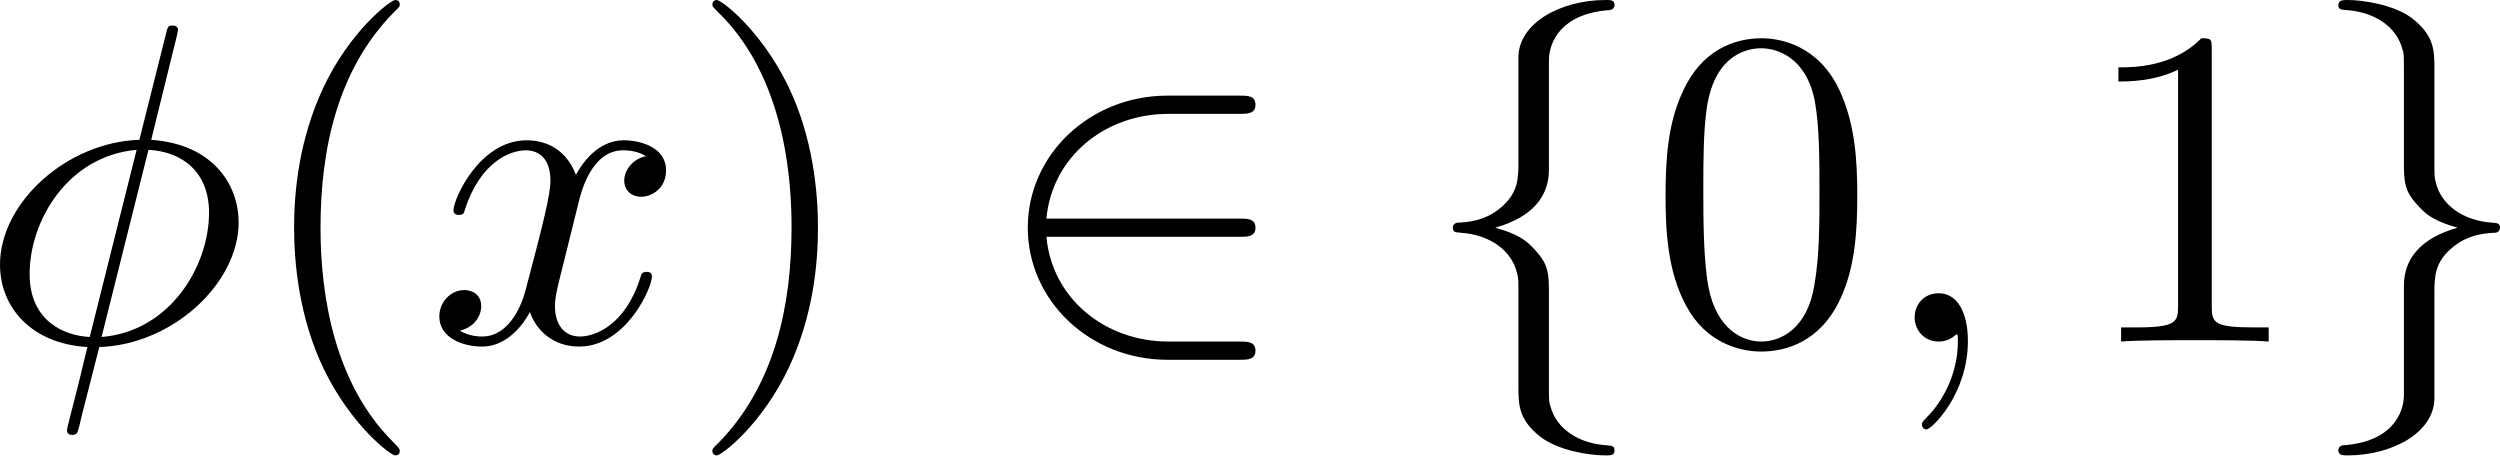
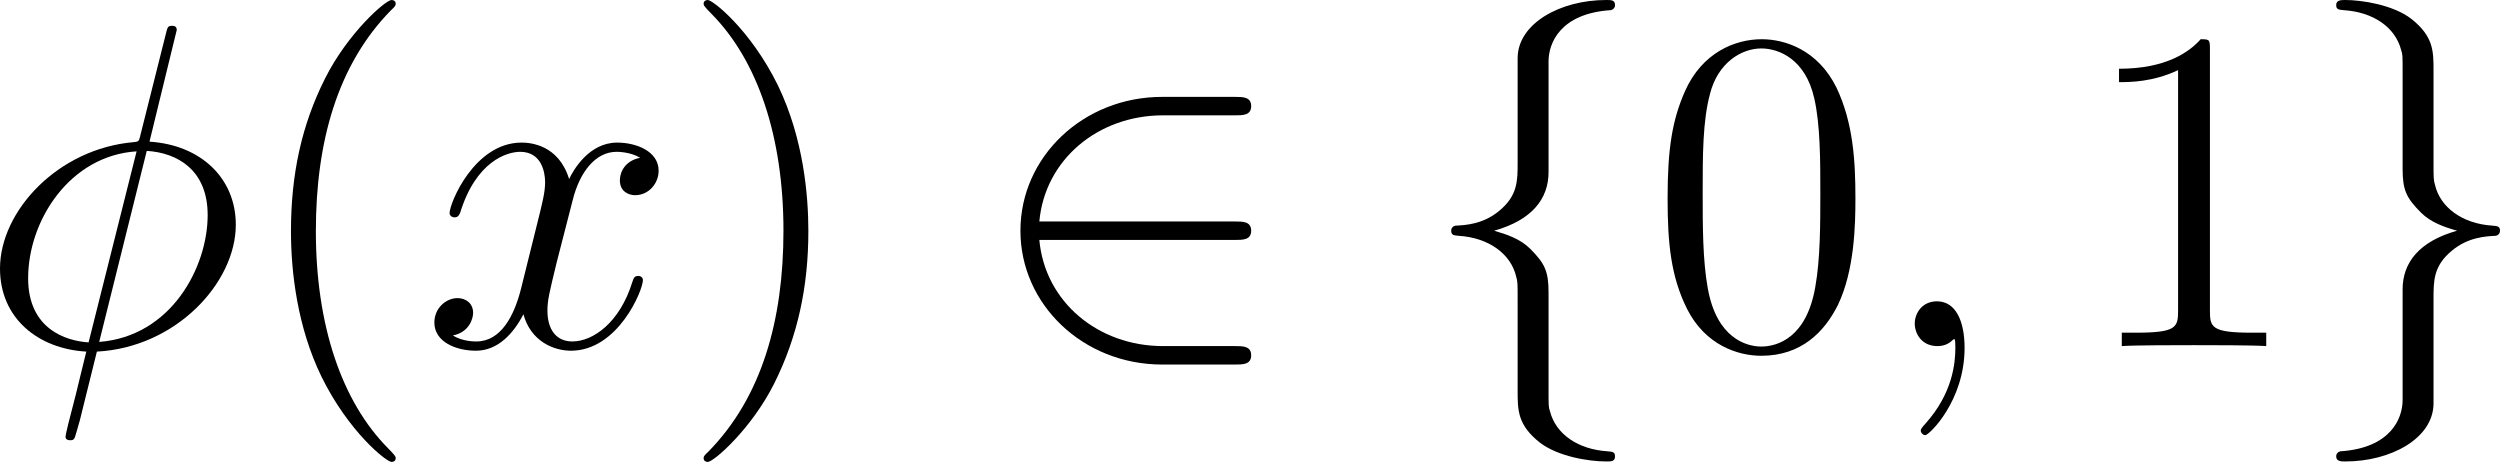
- <svg xmlns="http://www.w3.org/2000/svg" xmlns:xlink="http://www.w3.org/1999/xlink" version="1.1" width="54.693pt" height="9.963pt" viewBox=".488 -7.472 54.693 9.963">
+ <svg xmlns="http://www.w3.org/2000/svg" xmlns:xlink="http://www.w3.org/1999/xlink" version="1.1" width="64.767pt" height="11.967pt" viewBox=".562 -8.966 64.767 11.967">
  <defs>
-     <path id="g1-30" d="M4.354-6.675C4.354-6.695 4.384-6.804 4.384-6.814S4.384-6.914 4.264-6.914C4.164-6.914 4.154-6.884 4.115-6.715L3.537-4.413C1.953-4.364 .488-3.039 .488-1.684C.488-.737 1.186 .05 2.401 .12C2.321 .428 2.252 .747 2.172 1.056C2.052 1.524 1.953 1.903 1.953 1.933C1.953 2.032 2.022 2.042 2.072 2.042S2.142 2.032 2.172 2.002C2.192 1.983 2.252 1.743 2.281 1.604L2.66 .12C4.264 .07 5.709-1.275 5.709-2.61C5.709-3.397 5.181-4.314 3.796-4.413L4.354-6.675ZM2.451-.1C1.853-.13 1.136-.478 1.136-1.474C1.136-2.67 1.993-4.065 3.477-4.194L2.451-.1ZM3.736-4.194C4.493-4.154 5.061-3.696 5.061-2.819C5.061-1.644 4.204-.219 2.71-.1L3.736-4.194Z" />
-     <path id="g1-59" d="M2.022-.01C2.022-.667 1.773-1.056 1.385-1.056C1.056-1.056 .857-.807 .857-.528C.857-.259 1.056 0 1.385 0C1.504 0 1.634-.04 1.733-.13C1.763-.149 1.773-.159 1.783-.159S1.803-.149 1.803-.01C1.803 .727 1.455 1.325 1.126 1.654C1.016 1.763 1.016 1.783 1.016 1.813C1.016 1.883 1.066 1.923 1.116 1.923C1.225 1.923 2.022 1.156 2.022-.01Z" />
-     <path id="g1-120" d="M3.328-3.009C3.387-3.268 3.616-4.184 4.314-4.184C4.364-4.184 4.603-4.184 4.812-4.055C4.533-4.005 4.334-3.756 4.334-3.517C4.334-3.357 4.443-3.168 4.712-3.168C4.932-3.168 5.25-3.347 5.25-3.746C5.25-4.264 4.663-4.403 4.324-4.403C3.746-4.403 3.397-3.875 3.278-3.646C3.029-4.304 2.491-4.403 2.202-4.403C1.166-4.403 .598-3.118 .598-2.869C.598-2.77 .697-2.77 .717-2.77C.797-2.77 .827-2.79 .847-2.879C1.186-3.935 1.843-4.184 2.182-4.184C2.371-4.184 2.72-4.095 2.72-3.517C2.72-3.208 2.55-2.54 2.182-1.146C2.022-.528 1.674-.11 1.235-.11C1.176-.11 .946-.11 .737-.239C.986-.289 1.205-.498 1.205-.777C1.205-1.046 .986-1.126 .837-1.126C.538-1.126 .289-.867 .289-.548C.289-.09 .787 .11 1.225 .11C1.883 .11 2.242-.588 2.271-.648C2.391-.279 2.75 .11 3.347 .11C4.374 .11 4.941-1.176 4.941-1.425C4.941-1.524 4.852-1.524 4.822-1.524C4.732-1.524 4.712-1.484 4.692-1.415C4.364-.349 3.686-.11 3.367-.11C2.979-.11 2.819-.428 2.819-.767C2.819-.986 2.879-1.205 2.989-1.644L3.328-3.009Z" />
-     <path id="g2-40" d="M3.298 2.391C3.298 2.361 3.298 2.341 3.128 2.172C1.883 .917 1.564-.966 1.564-2.491C1.564-4.224 1.943-5.958 3.168-7.203C3.298-7.323 3.298-7.342 3.298-7.372C3.298-7.442 3.258-7.472 3.198-7.472C3.098-7.472 2.202-6.795 1.614-5.529C1.106-4.433 .986-3.328 .986-2.491C.986-1.714 1.096-.508 1.644 .618C2.242 1.843 3.098 2.491 3.198 2.491C3.258 2.491 3.298 2.461 3.298 2.391Z" />
-     <path id="g2-41" d="M2.879-2.491C2.879-3.268 2.77-4.473 2.222-5.599C1.624-6.824 .767-7.472 .667-7.472C.608-7.472 .568-7.432 .568-7.372C.568-7.342 .568-7.323 .757-7.143C1.733-6.157 2.301-4.573 2.301-2.491C2.301-.787 1.933 .966 .697 2.222C.568 2.341 .568 2.361 .568 2.391C.568 2.451 .608 2.491 .667 2.491C.767 2.491 1.664 1.813 2.252 .548C2.76-.548 2.879-1.654 2.879-2.491Z" />
-     <path id="g2-48" d="M4.583-3.188C4.583-3.985 4.533-4.782 4.184-5.519C3.726-6.476 2.909-6.635 2.491-6.635C1.893-6.635 1.166-6.376 .757-5.45C.438-4.762 .389-3.985 .389-3.188C.389-2.441 .428-1.544 .837-.787C1.265 .02 1.993 .219 2.481 .219C3.019 .219 3.776 .01 4.214-.936C4.533-1.624 4.583-2.401 4.583-3.188ZM2.481 0C2.092 0 1.504-.249 1.325-1.205C1.215-1.803 1.215-2.72 1.215-3.308C1.215-3.945 1.215-4.603 1.295-5.141C1.484-6.326 2.232-6.416 2.481-6.416C2.809-6.416 3.467-6.237 3.656-5.25C3.756-4.692 3.756-3.935 3.756-3.308C3.756-2.56 3.756-1.883 3.646-1.245C3.497-.299 2.929 0 2.481 0Z" />
-     <path id="g2-49" d="M2.929-6.376C2.929-6.615 2.929-6.635 2.7-6.635C2.082-5.998 1.205-5.998 .887-5.998V-5.689C1.086-5.689 1.674-5.689 2.192-5.948V-.787C2.192-.428 2.162-.309 1.265-.309H.946V0C1.295-.03 2.162-.03 2.56-.03S3.826-.03 4.174 0V-.309H3.856C2.959-.309 2.929-.418 2.929-.787V-6.376Z" />
-     <path id="g0-50" d="M5.46-2.291C5.629-2.291 5.808-2.291 5.808-2.491S5.629-2.69 5.46-2.69H1.235C1.355-4.025 2.501-4.981 3.905-4.981H5.46C5.629-4.981 5.808-4.981 5.808-5.181S5.629-5.38 5.46-5.38H3.885C2.182-5.38 .827-4.085 .827-2.491S2.182 .399 3.885 .399H5.46C5.629 .399 5.808 .399 5.808 .199S5.629 0 5.46 0H3.905C2.501 0 1.355-.956 1.235-2.291H5.46Z" />
-     <path id="g0-102" d="M2.819-6.147C2.819-6.545 3.078-7.183 4.164-7.253C4.214-7.263 4.254-7.303 4.254-7.362C4.254-7.472 4.174-7.472 4.065-7.472C3.068-7.472 2.162-6.964 2.152-6.227V-3.955C2.152-3.567 2.152-3.248 1.753-2.919C1.405-2.63 1.026-2.61 .807-2.6C.757-2.59 .717-2.55 .717-2.491C.717-2.391 .777-2.391 .877-2.381C1.534-2.341 2.012-1.983 2.122-1.494C2.152-1.385 2.152-1.365 2.152-1.006V.966C2.152 1.385 2.152 1.704 2.63 2.082C3.019 2.381 3.676 2.491 4.065 2.491C4.174 2.491 4.254 2.491 4.254 2.381C4.254 2.281 4.194 2.281 4.095 2.271C3.467 2.232 2.979 1.913 2.849 1.405C2.819 1.315 2.819 1.295 2.819 .936V-1.156C2.819-1.614 2.74-1.783 2.421-2.102C2.212-2.311 1.923-2.411 1.644-2.491C2.461-2.72 2.819-3.178 2.819-3.756V-6.147Z" />
-     <path id="g0-103" d="M2.152 1.166C2.152 1.564 1.893 2.202 .807 2.271C.757 2.281 .717 2.321 .717 2.381C.717 2.491 .827 2.491 .917 2.491C1.883 2.491 2.809 2.002 2.819 1.245V-1.026C2.819-1.415 2.819-1.733 3.218-2.062C3.567-2.351 3.945-2.371 4.164-2.381C4.214-2.391 4.254-2.431 4.254-2.491C4.254-2.59 4.194-2.59 4.095-2.6C3.437-2.64 2.959-2.999 2.849-3.487C2.819-3.597 2.819-3.616 2.819-3.975V-5.948C2.819-6.366 2.819-6.685 2.341-7.064C1.943-7.372 1.255-7.472 .917-7.472C.827-7.472 .717-7.472 .717-7.362C.717-7.263 .777-7.263 .877-7.253C1.504-7.213 1.993-6.894 2.122-6.386C2.152-6.296 2.152-6.276 2.152-5.918V-3.826C2.152-3.367 2.232-3.198 2.55-2.879C2.76-2.67 3.049-2.57 3.328-2.491C2.511-2.262 2.152-1.803 2.152-1.225V1.166Z" />
+     <path id="g1-30" d="M5.141-8.189C5.141-8.297 5.057-8.297 5.021-8.297C4.914-8.297 4.902-8.273 4.854-8.07L4.208-5.499C4.172-5.344 4.16-5.332 4.148-5.32C4.136-5.296 4.053-5.284 4.029-5.284C2.068-5.117 .562-3.503 .562-2.008C.562-.717 1.554 .072 2.798 .143C2.702 .514 2.618 .897 2.523 1.267C2.355 1.901 2.26 2.295 2.26 2.343C2.26 2.367 2.26 2.439 2.379 2.439C2.415 2.439 2.463 2.439 2.487 2.391C2.511 2.367 2.582 2.08 2.63 1.925L3.072 .143C5.117 .036 6.671-1.638 6.671-3.144C6.671-4.352 5.762-5.212 4.435-5.296L5.141-8.189ZM4.364-5.057C5.153-5.009 5.942-4.567 5.942-3.395C5.942-2.044 4.997-.251 3.132-.108L4.364-5.057ZM2.857-.096C2.271-.132 1.291-.442 1.291-1.757C1.291-3.264 2.379-4.937 4.101-5.045L2.857-.096Z" />
+     <path id="g1-59" d="M2.331 .048C2.331-.646 2.104-1.16 1.614-1.16C1.231-1.16 1.04-.849 1.04-.586S1.219 0 1.626 0C1.781 0 1.913-.048 2.02-.155C2.044-.179 2.056-.179 2.068-.179C2.092-.179 2.092-.012 2.092 .048C2.092 .442 2.02 1.219 1.327 1.997C1.196 2.14 1.196 2.164 1.196 2.188C1.196 2.248 1.255 2.307 1.315 2.307C1.411 2.307 2.331 1.423 2.331 .048Z" />
+     <path id="g1-120" d="M5.667-4.878C5.284-4.806 5.141-4.519 5.141-4.292C5.141-4.005 5.368-3.909 5.535-3.909C5.894-3.909 6.145-4.22 6.145-4.543C6.145-5.045 5.571-5.272 5.069-5.272C4.34-5.272 3.933-4.555 3.826-4.328C3.551-5.224 2.809-5.272 2.594-5.272C1.375-5.272 .729-3.706 .729-3.443C.729-3.395 .777-3.335 .861-3.335C.956-3.335 .98-3.407 1.004-3.455C1.411-4.782 2.212-5.033 2.558-5.033C3.096-5.033 3.204-4.531 3.204-4.244C3.204-3.981 3.132-3.706 2.989-3.132L2.582-1.494C2.403-.777 2.056-.12 1.423-.12C1.363-.12 1.064-.12 .813-.275C1.243-.359 1.339-.717 1.339-.861C1.339-1.1 1.16-1.243 .933-1.243C.646-1.243 .335-.992 .335-.61C.335-.108 .897 .12 1.411 .12C1.985 .12 2.391-.335 2.642-.825C2.833-.12 3.431 .12 3.873 .12C5.093 .12 5.738-1.447 5.738-1.71C5.738-1.769 5.691-1.817 5.619-1.817C5.511-1.817 5.499-1.757 5.464-1.662C5.141-.61 4.447-.12 3.909-.12C3.491-.12 3.264-.43 3.264-.921C3.264-1.184 3.312-1.375 3.503-2.164L3.921-3.79C4.101-4.507 4.507-5.033 5.057-5.033C5.081-5.033 5.416-5.033 5.667-4.878Z" />
+     <path id="g2-40" d="M3.885 2.905C3.885 2.869 3.885 2.845 3.682 2.642C2.487 1.435 1.817-.538 1.817-2.977C1.817-5.296 2.379-7.293 3.766-8.703C3.885-8.811 3.885-8.835 3.885-8.871C3.885-8.942 3.826-8.966 3.778-8.966C3.622-8.966 2.642-8.106 2.056-6.934C1.447-5.727 1.172-4.447 1.172-2.977C1.172-1.913 1.339-.49 1.961 .789C2.666 2.224 3.646 3.001 3.778 3.001C3.826 3.001 3.885 2.977 3.885 2.905Z" />
+     <path id="g2-41" d="M3.371-2.977C3.371-3.885 3.252-5.368 2.582-6.755C1.877-8.189 .897-8.966 .765-8.966C.717-8.966 .658-8.942 .658-8.871C.658-8.835 .658-8.811 .861-8.608C2.056-7.4 2.726-5.428 2.726-2.989C2.726-.669 2.164 1.327 .777 2.738C.658 2.845 .658 2.869 .658 2.905C.658 2.977 .717 3.001 .765 3.001C.921 3.001 1.901 2.14 2.487 .968C3.096-.251 3.371-1.542 3.371-2.977Z" />
+     <path id="g2-48" d="M5.356-3.826C5.356-4.818 5.296-5.786 4.866-6.695C4.376-7.687 3.515-7.95 2.929-7.95C2.236-7.95 1.387-7.603 .944-6.611C.61-5.858 .49-5.117 .49-3.826C.49-2.666 .574-1.793 1.004-.944C1.47-.036 2.295 .251 2.917 .251C3.957 .251 4.555-.371 4.902-1.064C5.332-1.961 5.356-3.132 5.356-3.826ZM2.917 .012C2.534 .012 1.757-.203 1.53-1.506C1.399-2.224 1.399-3.132 1.399-3.969C1.399-4.949 1.399-5.834 1.59-6.539C1.793-7.34 2.403-7.711 2.917-7.711C3.371-7.711 4.065-7.436 4.292-6.408C4.447-5.727 4.447-4.782 4.447-3.969C4.447-3.168 4.447-2.26 4.316-1.53C4.089-.215 3.335 .012 2.917 .012Z" />
+     <path id="g2-49" d="M3.443-7.663C3.443-7.938 3.443-7.95 3.204-7.95C2.917-7.627 2.319-7.185 1.088-7.185V-6.838C1.363-6.838 1.961-6.838 2.618-7.149V-.921C2.618-.49 2.582-.347 1.53-.347H1.16V0C1.482-.024 2.642-.024 3.037-.024S4.579-.024 4.902 0V-.347H4.531C3.479-.347 3.443-.49 3.443-.921V-7.663Z" />
+     <path id="g0-50" d="M6.551-2.75C6.755-2.75 6.97-2.75 6.97-2.989S6.755-3.228 6.551-3.228H1.482C1.626-4.83 3.001-5.978 4.686-5.978H6.551C6.755-5.978 6.97-5.978 6.97-6.217S6.755-6.456 6.551-6.456H4.663C2.618-6.456 .992-4.902 .992-2.989S2.618 .478 4.663 .478H6.551C6.755 .478 6.97 .478 6.97 .239S6.755 0 6.551 0H4.686C3.001 0 1.626-1.148 1.482-2.75H6.551Z" />
+     <path id="g0-102" d="M3.383-7.376C3.383-7.855 3.694-8.62 4.997-8.703C5.057-8.715 5.105-8.763 5.105-8.835C5.105-8.966 5.009-8.966 4.878-8.966C3.682-8.966 2.594-8.357 2.582-7.472V-4.746C2.582-4.28 2.582-3.897 2.104-3.503C1.686-3.156 1.231-3.132 .968-3.12C.909-3.108 .861-3.061 .861-2.989C.861-2.869 .933-2.869 1.052-2.857C1.841-2.809 2.415-2.379 2.546-1.793C2.582-1.662 2.582-1.638 2.582-1.207V1.16C2.582 1.662 2.582 2.044 3.156 2.499C3.622 2.857 4.411 2.989 4.878 2.989C5.009 2.989 5.105 2.989 5.105 2.857C5.105 2.738 5.033 2.738 4.914 2.726C4.16 2.678 3.575 2.295 3.419 1.686C3.383 1.578 3.383 1.554 3.383 1.124V-1.387C3.383-1.937 3.288-2.14 2.905-2.523C2.654-2.774 2.307-2.893 1.973-2.989C2.953-3.264 3.383-3.814 3.383-4.507V-7.376Z" />
+     <path id="g0-103" d="M2.582 1.399C2.582 1.877 2.271 2.642 .968 2.726C.909 2.738 .861 2.786 .861 2.857C.861 2.989 .992 2.989 1.1 2.989C2.26 2.989 3.371 2.403 3.383 1.494V-1.231C3.383-1.698 3.383-2.08 3.862-2.475C4.28-2.821 4.734-2.845 4.997-2.857C5.057-2.869 5.105-2.917 5.105-2.989C5.105-3.108 5.033-3.108 4.914-3.12C4.125-3.168 3.551-3.599 3.419-4.184C3.383-4.316 3.383-4.34 3.383-4.77V-7.137C3.383-7.639 3.383-8.022 2.809-8.476C2.331-8.847 1.506-8.966 1.1-8.966C.992-8.966 .861-8.966 .861-8.835C.861-8.715 .933-8.715 1.052-8.703C1.805-8.656 2.391-8.273 2.546-7.663C2.582-7.556 2.582-7.532 2.582-7.101V-4.591C2.582-4.041 2.678-3.838 3.061-3.455C3.312-3.204 3.658-3.084 3.993-2.989C3.013-2.714 2.582-2.164 2.582-1.47V1.399Z" />
  </defs>
  <g id="page1">
    <use x="0" y="0" xlink:href="#g1-30" />
-     <use x="5.936" y="0" xlink:href="#g2-40" />
-     <use x="9.81" y="0" xlink:href="#g1-120" />
-     <use x="15.504" y="0" xlink:href="#g2-41" />
-     <use x="22.146" y="0" xlink:href="#g0-50" />
-     <use x="31.555" y="0" xlink:href="#g0-102" />
-     <use x="36.537" y="0" xlink:href="#g2-48" />
-     <use x="41.518" y="0" xlink:href="#g1-59" />
-     <use x="45.946" y="0" xlink:href="#g2-49" />
-     <use x="50.927" y="0" xlink:href="#g0-103" />
+     <use x="6.928" y="0" xlink:href="#g2-40" />
+     <use x="11.48" y="0" xlink:href="#g1-120" />
+     <use x="18.133" y="0" xlink:href="#g2-41" />
+     <use x="26.006" y="0" xlink:href="#g0-50" />
+     <use x="37.297" y="0" xlink:href="#g0-102" />
+     <use x="43.274" y="0" xlink:href="#g2-48" />
+     <use x="49.127" y="0" xlink:href="#g1-59" />
+     <use x="54.371" y="0" xlink:href="#g2-49" />
+     <use x="60.224" y="0" xlink:href="#g0-103" />
  </g>
</svg>
